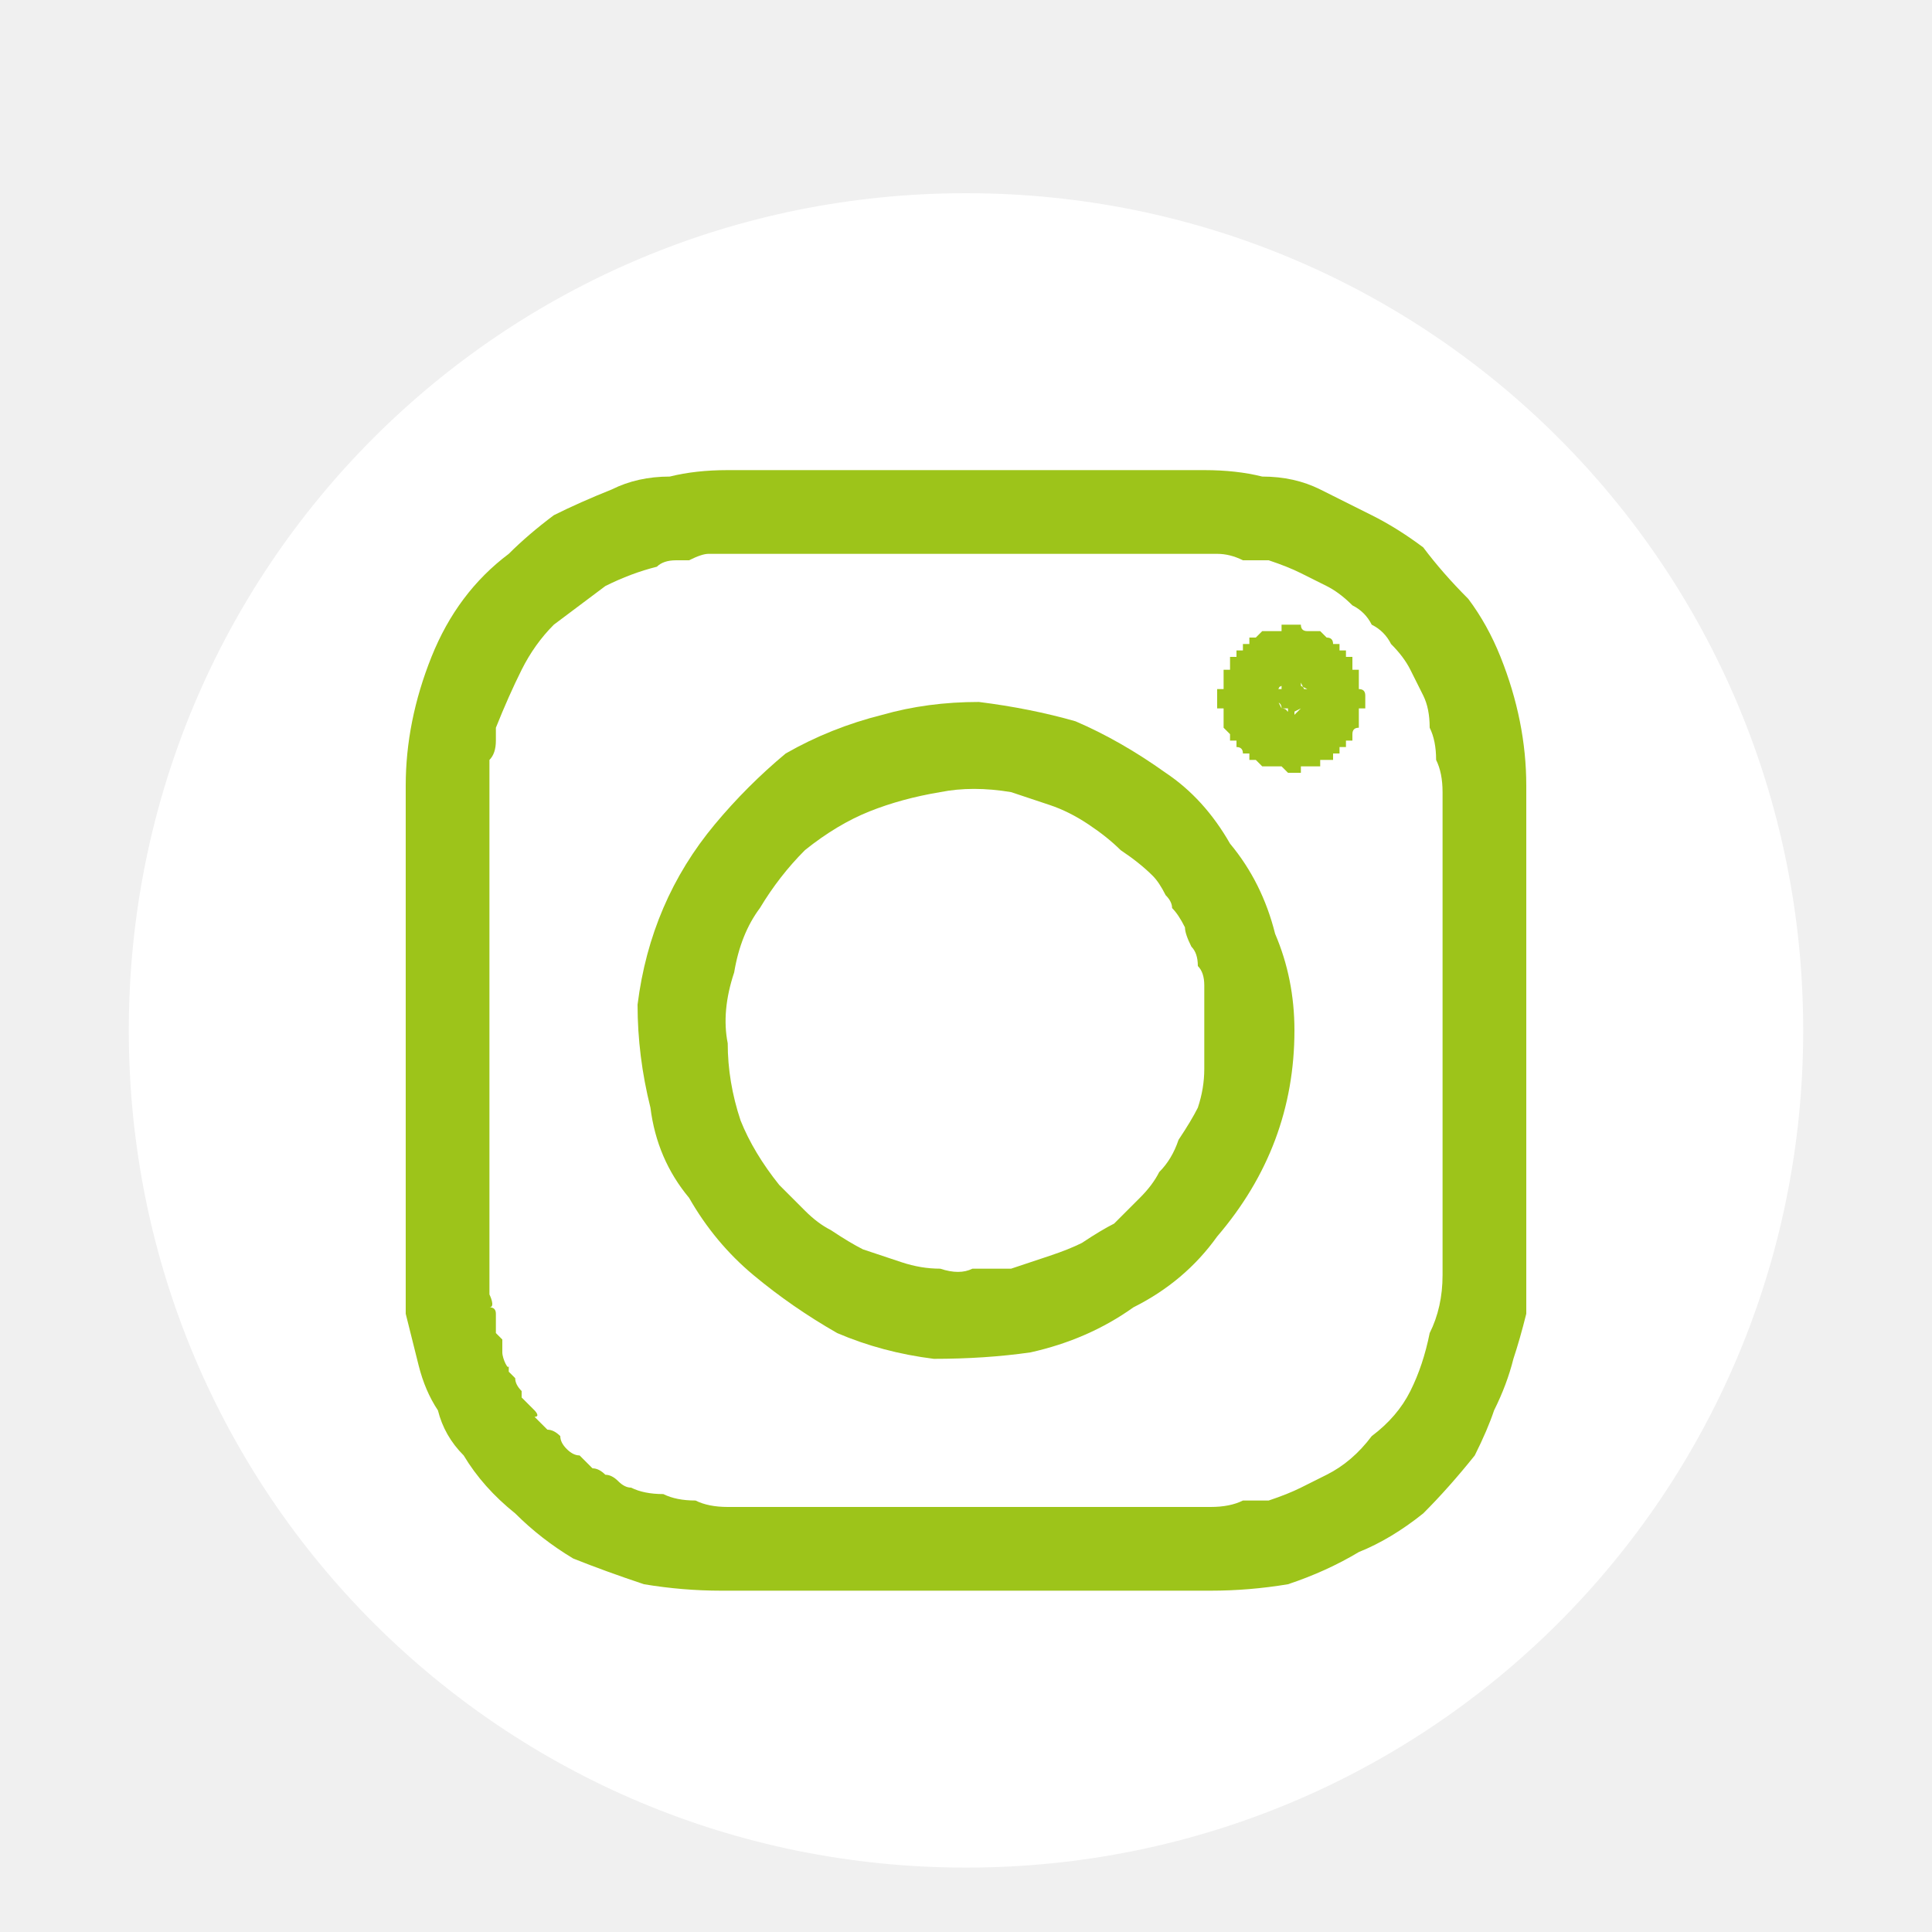
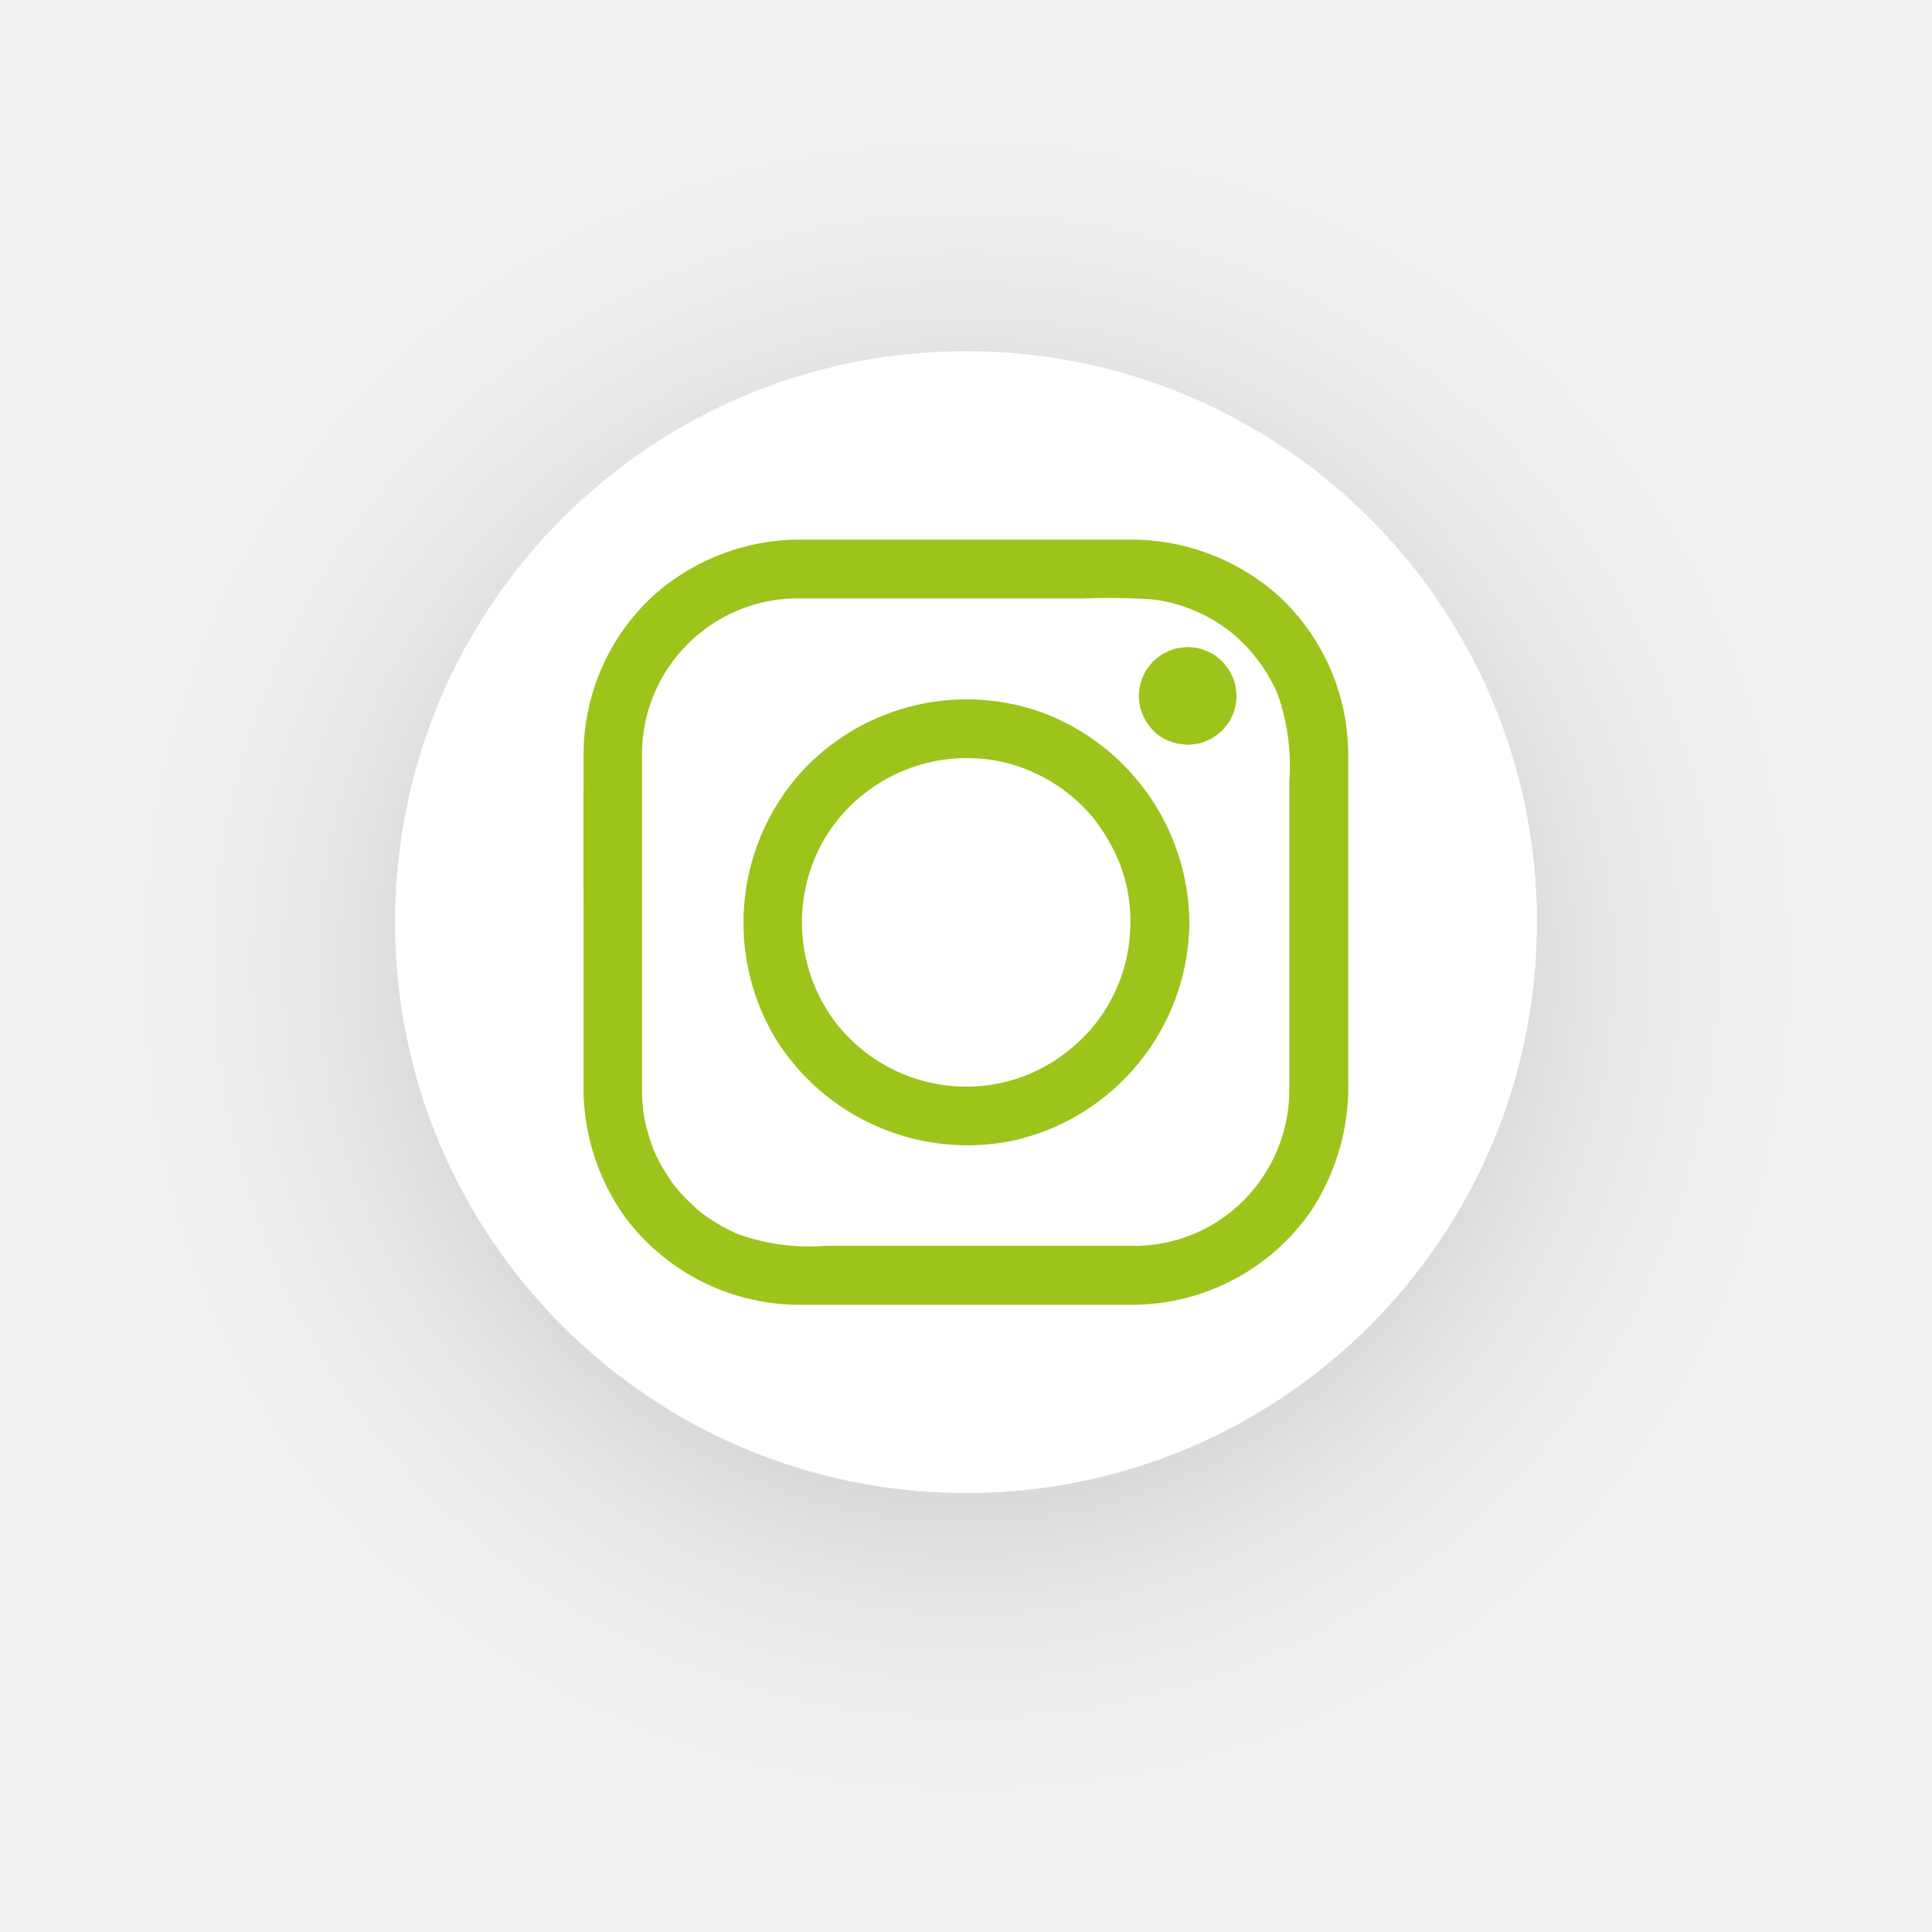
- <svg xmlns="http://www.w3.org/2000/svg" version="1.2" viewBox="0 0 30 30" width="30" height="30">
-   <style>
- 		.s0 { fill: #ffffff } 
- 		.s1 { fill: #9dc41a } 
- 	</style>
-   <g id="Composant_9_1">
-     <g id="Layer">
-       <path id="Ellipse_2-2" class="s0" d="m15 29c-7.2 0-13-5.8-13-13 0-7.2 5.8-13 13-13 7.2 0 13 5.8 13 13 0 7.2-5.8 13-13 13z" />
+ <svg xmlns="http://www.w3.org/2000/svg" width="44" height="44" viewBox="0 0 44 44">
+   <defs>
+     <filter id="Ellipse_2" x="0" y="0" width="44" height="44" filterUnits="userSpaceOnUse">
+       <feOffset dy="1" input="SourceAlpha" />
+       <feGaussianBlur stdDeviation="3" result="blur" />
+       <feFlood flood-opacity="0.161" />
+       <feComposite operator="in" in2="blur" />
+       <feComposite in="SourceGraphic" />
+     </filter>
+   </defs>
+   <g id="Composant_9_1" data-name="Composant 9 – 1" transform="translate(9 8)">
+     <g transform="matrix(1, 0, 0, 1, -9, -8)" filter="url(#Ellipse_2)">
+       <circle id="Ellipse_2-2" data-name="Ellipse 2" cx="13" cy="13" r="13" transform="translate(9 8)" fill="#fff" />
    </g>
-     <g id="Groupe_3">
-       <path id="Tracé_2" class="s1" d="m19.3 23.6q0.2 0.2 0.2 0.4 0 0.3-0.2 0.5-0.2 0.2-0.5 0.2h-6.1q-0.7 0-1.5 0-0.6 0-1.2-0.1-0.6-0.2-1.1-0.4-0.5-0.3-0.9-0.7-0.5-0.4-0.8-0.9-0.3-0.3-0.4-0.7-0.2-0.3-0.3-0.7-0.1-0.4-0.2-0.8 0-0.4 0-0.8v-2.3q0-2.6 0-5.1 0-0.5 0.1-1 0.1-0.5 0.3-1 0.2-0.5 0.5-0.9 0.3-0.4 0.7-0.7 0.3-0.3 0.7-0.6 0.4-0.2 0.9-0.4 0.4-0.2 0.9-0.2 0.4-0.1 0.9-0.1 2.6 0 5.3 0h2.1q0.5 0 0.9 0.1 0.5 0 0.9 0.2 0.4 0.2 0.8 0.4 0.4 0.2 0.8 0.5 0.3 0.4 0.7 0.8 0.3 0.4 0.5 0.9 0.2 0.5 0.3 1 0.1 0.5 0.1 1 0 0.9 0 1.8v5.6q0 0.4 0 0.8-0.1 0.4-0.2 0.7-0.1 0.4-0.3 0.8-0.1 0.3-0.3 0.7-0.4 0.5-0.8 0.9-0.5 0.4-1 0.6-0.5 0.3-1.1 0.5-0.6 0.1-1.2 0.1-0.2 0-0.4-0.2-0.2-0.2-0.2-0.5 0-0.2 0.2-0.4 0.2-0.2 0.4-0.2 0.3 0 0.5-0.1 0.2 0 0.4 0 0.3-0.1 0.5-0.2 0.2-0.1 0.4-0.2 0.4-0.2 0.7-0.6 0.4-0.3 0.6-0.7 0.2-0.4 0.3-0.9 0.2-0.4 0.2-0.9 0-0.7 0-1.4v-5.6q0-0.3 0-0.5 0-0.3-0.1-0.5 0-0.3-0.1-0.5 0-0.3-0.1-0.5-0.1-0.2-0.2-0.4-0.1-0.2-0.3-0.4-0.1-0.2-0.3-0.3-0.1-0.2-0.3-0.3-0.2-0.2-0.4-0.3-0.2-0.1-0.4-0.2-0.2-0.1-0.5-0.2-0.2 0-0.4 0-0.2-0.1-0.4-0.1-0.2 0-0.4 0-0.2 0-0.4 0-0.2 0-0.4 0h-6.4q-0.2 0-0.3 0-0.1 0-0.3 0.1-0.1 0-0.2 0-0.2 0-0.3 0.1-0.4 0.1-0.8 0.3-0.4 0.3-0.8 0.6-0.3 0.3-0.5 0.7-0.2 0.4-0.4 0.9 0 0.1 0 0.2 0 0.2-0.1 0.3 0 0.1 0 0.2 0 0.2 0 0.3v7.3q0 0.1 0 0.2 0 0.2 0 0.3c0 0 0.1 0.2 0 0.2q0.1 0 0.1 0.1 0 0.1 0 0.1 0 0.1 0 0.2 0 0 0.1 0.1 0 0.1 0 0.2c0 0.1 0.1 0.3 0.1 0.2q0 0 0 0.1 0.1 0.1 0.1 0.1 0 0.1 0.1 0.2 0 0 0 0.1 0.1 0.1 0.2 0.2c0 0 0.1 0.1 0 0.1q0.1 0.1 0.2 0.2 0.1 0 0.2 0.1 0 0.1 0.1 0.2 0.1 0.1 0.2 0.1 0.1 0.1 0.2 0.2 0.1 0 0.2 0.1 0.1 0 0.2 0.1 0.1 0.1 0.2 0.1 0.2 0.1 0.5 0.1 0.2 0.1 0.5 0.1 0.2 0.1 0.5 0.1 0.2 0 0.5 0h7q0.3 0 0.5 0.2z" />
-       <path id="Tracé_3" class="s1" d="m18.9 15.5q0.2-0.2 0.5-0.2 0.3 0 0.5 0.2 0.2 0.2 0.2 0.5 0 0.9-0.3 1.7-0.3 0.8-0.9 1.5-0.5 0.7-1.3 1.1-0.7 0.5-1.6 0.7-0.7 0.1-1.5 0.1-0.8-0.1-1.5-0.4-0.7-0.4-1.3-0.9-0.6-0.5-1-1.2-0.5-0.6-0.6-1.4-0.2-0.8-0.2-1.6 0.1-0.8 0.4-1.5 0.3-0.7 0.8-1.3 0.5-0.6 1.1-1.1 0.7-0.4 1.5-0.6 0.7-0.2 1.5-0.2 0.8 0.1 1.5 0.3 0.7 0.3 1.4 0.8 0.6 0.4 1 1.1 0.5 0.6 0.7 1.4 0.3 0.7 0.3 1.5 0 0.3-0.2 0.5-0.2 0.1-0.5 0.2-0.3-0.1-0.4-0.2-0.2-0.2-0.3-0.5 0-0.2 0-0.3 0-0.2 0-0.4 0-0.2-0.1-0.3 0-0.2-0.1-0.3-0.1-0.2-0.1-0.3-0.1-0.2-0.2-0.3 0-0.1-0.1-0.2-0.1-0.2-0.2-0.3-0.2-0.2-0.5-0.4-0.2-0.2-0.5-0.4-0.3-0.2-0.6-0.3-0.3-0.1-0.6-0.2-0.6-0.1-1.1 0-0.6 0.1-1.1 0.3-0.5 0.2-1 0.6-0.4 0.4-0.7 0.9-0.3 0.4-0.4 1-0.2 0.6-0.1 1.1 0 0.6 0.2 1.2 0.2 0.5 0.6 1 0.2 0.2 0.4 0.4 0.2 0.2 0.4 0.3 0.3 0.2 0.5 0.3 0.3 0.1 0.6 0.2 0.3 0.1 0.6 0.1 0.3 0.1 0.5 0 0.3 0 0.6 0 0.3-0.1 0.6-0.2 0.3-0.1 0.5-0.2 0.3-0.2 0.5-0.3 0.2-0.2 0.4-0.4 0.2-0.2 0.3-0.4 0.2-0.2 0.3-0.5 0.2-0.3 0.3-0.5 0.1-0.3 0.1-0.6 0-0.3 0-0.6 0.1-0.3 0.2-0.5z" />
-       <path id="Tracé_4" class="s1" d="m20.3 10.7q0 0.1 0.1 0.1 0 0.1 0 0.1 0.1 0.1 0.1 0.2 0 0 0 0.1 0 0.1 0 0.1 0 0.1 0 0.2-0.1 0-0.1 0.1 0 0 0 0 0 0.1-0.1 0.1 0 0 0 0 0 0-0.1 0.1 0 0 0 0 0 0-0.1 0 0 0.1 0 0.1-0.1 0-0.1 0 0 0-0.1 0 0 0 0 0-0.1 0-0.1 0 0 0-0.1 0 0 0 0 0-0.1 0-0.1 0 0 0-0.1-0.1 0 0 0 0 0 0-0.1 0 0-0.1 0-0.1-0.1 0-0.1 0 0-0.1-0.1-0.1 0 0 0 0 0-0.1 0-0.1-0.1 0-0.1 0 0-0.1 0-0.1 0 0 0 0-0.1-0.1-0.1-0.1 0 0 0-0.1 0 0 0 0 0 0 0 0 0 0 0-0.1 0 0 0 0 0 0 0 0 0 0 0-0.1-0.1 0-0.1 0 0-0.1 0-0.1 0 0 0 0 0-0.1 0-0.1 0 0 0-0.1 0 0 0.1 0 0-0.1 0-0.1 0 0 0 0 0 0 0 0 0 0 0-0.1 0 0 0 0 0 0 0 0 0-0.1 0-0.1 0 0 0.1 0 0-0.1 0-0.1 0 0 0 0 0 0 0 0 0 0 0 0 0-0.1 0-0.1 0 0 0.1 0 0 0 0-0.1 0 0 0 0 0 0 0.1 0 0-0.1 0-0.1 0 0 0.1 0 0 0 0-0.1 0 0 0.1 0 0 0 0 0 0 0 0 0 0 0 0 0 0 0 0 0 0 0 0.1-0.1 0 0 0 0 0.1 0 0.1 0 0 0 0 0 0 0 0.1 0 0 0 0 0 0 0 0 0 0 0 0 0 0 0 0.1 0 0 0 0-0.1 0.1 0 0.1 0 0 0 0 0 0.1 0 0.1 0 0.1 0 0.1 0 0 0.1 0.1 0.1 0 0 0.1 0 0 0 0 0 0 0 0.1 0 0 0 0 0 0.1 0.1 0.1 0.1 0 0 0 0 0 0 0 0 0 0 0 0 0 0 0 0 0.1 0 0.1 0.1 0 0 0.1 0 0 0 0 0.1 0 0 0.1 0 0 0 0 0.1 0 0 0 0 0.1 0 0.1 0 0 0.1 0 0.1 0 0 0 0.1 0.1 0 0.1 0 0 0 0 0.1 0 0 0 0 0 0 0 0 0 0 0 0 0 0.1 0 0.1 0 0 0 0 0 0 0 0 0 0.1 0 0.1 0.1 0 0.1 0.1 0 0 0 0 0 0 0 0 0 0.1 0 0.1 0 0 0 0 0 0 0 0 0 0 0 0.1 0 0-0.1 0 0 0 0 0.1 0 0 0 0 0 0.1 0 0.1 0 0 0 0 0 0.1 0 0.1-0.1 0-0.1 0.1 0 0 0 0 0 0 0 0 0 0 0 0 0 0 0 0 0 0.1 0 0.1-0.1 0-0.1 0 0 0 0 0.1 0 0 0 0-0.1 0-0.1 0 0 0 0 0 0 0 0 0.1 0 0 0 0 0 0 0 0-0.1 0-0.1 0 0 0.1 0 0.1-0.1 0-0.1 0 0 0 0 0 0 0-0.1 0 0 0 0 0.1 0 0 0 0 0 0-0.1 0 0 0 0 0 0 0 0 0 0 0-0.1 0 0 0 0 0-0.1 0-0.1 0 0 0 0 0.1-0.1 0-0.1 0 0 0 0 0 0 0 0 0 0 0-0.1 0 0 0 0 0 0 0 0 0-0.1-0.1-0.1-0.1 0 0-0.1 0 0 0 0 0-0.1 0-0.1 0 0 0-0.1 0 0 0 0-0.1-0.1 0-0.1 0-0.1 0-0.1-0.1-0.1 0-0.1-0.1 0 0-0.1-0.1 0 0 0-0.1 0-0.1 0-0.1 0-0.1 0-0.2 0 0 0-0.1 0-0.1 0.1-0.1 0 0 0-0.1 0 0 0 0 0 0 0.1-0.1 0 0 0 0 0.1 0 0.1 0 0-0.1 0-0.1 0.1 0 0.1 0 0 0 0.1 0 0 0 0 0 0.1 0 0.1 0 0 0 0.1 0 0 0 0 0 0.1 0 0.1 0 0 0 0.1 0 0 0 0 0 0 0 0.1 0.1 0 0 0 0 0 0 0 0 0 0 0 0 0 0 0 0l-0.1-0.1q0 0 0 0 0 0 0 0 0 0 0 0 0.1 0 0.1 0h-0.2q0 0 0 0 0 0 0.1 0 0 0 0 0 0 0 0 0h-0.2q0 0 0.1 0 0 0 0 0 0 0 0 0 0 0 0 0l-0.1 0.1q0 0 0 0 0 0 0 0 0-0.1 0.1-0.1 0 0 0 0l-0.2 0.1q0.1 0 0.1 0 0 0 0 0 0 0 0 0 0 0 0-0.1l-0.1 0.2q0 0 0 0 0.1-0.1 0.1-0.1 0 0 0 0 0 0 0 0l-0.1 0.1q0 0 0 0 0 0 0 0 0 0 0 0 0-0.1 0.1-0.1l-0.1 0.2q0 0 0 0 0 0 0-0.1 0 0 0 0 0 0 0 0l0.1 0.2q-0.1 0-0.1-0.1 0 0 0 0 0 0 0 0 0 0 0 0l0.1 0.1q0 0 0 0 0 0 0 0 0-0.1-0.1-0.1 0 0 0 0l0.1 0.1q0 0 0 0 0 0 0 0 0 0 0 0 0 0 0 0l0.1 0.1q0 0 0 0 0-0.1-0.1-0.1 0 0 0 0 0 0 0 0l0.2 0.1q-0.1 0-0.1 0 0 0 0 0 0 0 0-0.1-0.1 0-0.1 0l0.2 0.1q0 0 0 0 0 0 0 0-0.1 0-0.1 0 0 0 0 0l0.2-0.1q0 0-0.1 0 0 0.1 0 0.1 0 0 0 0 0 0 0 0l0.1-0.1q0 0 0 0 0 0 0 0 0 0-0.1 0 0 0.1 0 0.1l0.2-0.1q-0.1 0-0.1 0 0 0 0 0 0 0 0 0 0 0 0 0l0.1-0.1q0 0 0 0 0 0-0.1 0.1 0 0 0 0 0 0 0 0l0.1-0.2q0 0.1 0 0.1 0 0 0 0 0 0 0 0 0 0 0 0.1v-0.2q0 0 0 0 0 0 0 0 0 0.1 0 0.1 0 0 0 0v-0.2q0 0 0 0 0 0.1 0 0.1 0 0 0 0 0 0 0 0l-0.1-0.1q0 0 0 0 0 0 0 0 0 0 0.1 0.1 0 0 0 0l-0.1-0.2q0 0 0 0.1 0 0 0 0 0 0 0 0 0 0 0.1 0l-0.2-0.1q0 0 0 0 0 0 0 0 0 0 0.1 0 0 0 0 0.1 0 0 0.1 0z" />
+     <g id="Groupe_3" data-name="Groupe 3" transform="translate(-860.705 906.289)">
+       <path id="Tracé_2" data-name="Tracé 2" d="M877.539-885.916h-7.031a4.843,4.843,0,0,1-2.012-.272,4.461,4.461,0,0,1-.8-.466,4.5,4.5,0,0,1-.646-.65c.034.044-.073-.1-.089-.128q-.061-.091-.118-.184a3.739,3.739,0,0,1-.253-.487c.028.066-.045-.125-.054-.149-.028-.082-.055-.165-.078-.249a3.673,3.673,0,0,1-.109-.516c.009.073-.01-.138-.012-.165-.006-.09-.008-.181-.009-.272v-.026c0-.069,0-.138,0-.207V-897a3.621,3.621,0,0,1,.11-1,3.562,3.562,0,0,1,2.476-2.529,3.524,3.524,0,0,1,1.061-.13h6.4a14,14,0,0,1,1.62.025,3.6,3.6,0,0,1,1.707.713,3.705,3.705,0,0,1,1.1,1.438,4.917,4.917,0,0,1,.267,1.983v5.588c0,.486,0,.972,0,1.458a3.573,3.573,0,0,1-1.763,3.062,3.547,3.547,0,0,1-1.776.477.671.671,0,0,0,0,1.341,4.957,4.957,0,0,0,4.043-2.15,5.143,5.143,0,0,0,.836-2.984v-5.556c0-.61,0-1.221,0-1.831a4.919,4.919,0,0,0-1.642-3.674A5.036,5.036,0,0,0,877.415-902h-2.133q-2.651,0-5.3,0a5.02,5.02,0,0,0-3.4,1.279,4.924,4.924,0,0,0-1.587,3.634c-.005,1.687,0,3.375,0,5.063v2.338a5.09,5.09,0,0,0,.878,3.022,4.957,4.957,0,0,0,4,2.091c.524,0,1.048,0,1.572,0h6.1A.671.671,0,0,0,877.539-885.916Z" transform="translate(0)" fill="#9dc41a" />
+       <path id="Tracé_3" data-name="Tracé 3" d="M890.11-880.669a3.739,3.739,0,0,1-.709,2.2,3.861,3.861,0,0,1-1.719,1.311,3.755,3.755,0,0,1-2.347.091,3.778,3.778,0,0,1-1.886-1.248,3.779,3.779,0,0,1-.277-4.3,3.783,3.783,0,0,1,3.9-1.727,3.773,3.773,0,0,1,2.192,1.3,4.236,4.236,0,0,1,.6,1.029,3.727,3.727,0,0,1,.248,1.35.671.671,0,0,0,1.341,0,5.154,5.154,0,0,0-3.377-4.788,5.1,5.1,0,0,0-5.618,1.546,5.137,5.137,0,0,0-.441,5.872,5.148,5.148,0,0,0,5.374,2.351,5.133,5.133,0,0,0,4.063-4.98A.671.671,0,0,0,890.11-880.669Z" transform="translate(-12.661 -12.62)" fill="#9dc41a" />
+       <path id="Tracé_4" data-name="Tracé 4" d="M922.863-890.11a.516.516,0,0,1-.053-.036l.136.1a.492.492,0,0,1-.079-.08l.1.136a.479.479,0,0,1-.055-.1l.068.16a.463.463,0,0,1-.031-.115l.024.178a.482.482,0,0,1,0-.11l-.024.178a.476.476,0,0,1,.032-.119l-.067.16a.5.5,0,0,1,.059-.1l-.1.136a.494.494,0,0,1,.08-.079l-.136.1a.49.49,0,0,1,.1-.055l-.16.067a.489.489,0,0,1,.115-.031l-.178.024a.488.488,0,0,1,.11,0l-.178-.024a.48.48,0,0,1,.119.032l-.16-.068a.486.486,0,0,1,.1.059l-.136-.1a.473.473,0,0,1,.079.08l-.1-.136a.476.476,0,0,1,.055.1l-.068-.16a.489.489,0,0,1,.031.115l-.024-.178a.5.5,0,0,1,0,.11l.024-.178a.474.474,0,0,1-.032.119l.068-.16a.49.49,0,0,1-.059.1l.1-.136a.48.48,0,0,1-.08.079l.136-.1a.486.486,0,0,1-.1.055l.16-.068a.474.474,0,0,1-.115.031l.178-.024a.481.481,0,0,1-.11,0l.178.024a.469.469,0,0,1-.119-.032l.16.067a.51.51,0,0,1-.047-.024.5.5,0,0,0-.249-.079.506.506,0,0,0-.267.012.506.506,0,0,0-.228.12.506.506,0,0,0-.173.188.677.677,0,0,0-.068.516.691.691,0,0,0,.308.4,1.042,1.042,0,0,0,.291.118,1.8,1.8,0,0,0,.238.032.467.467,0,0,0,.075,0,1.592,1.592,0,0,0,.237-.034.969.969,0,0,0,.146-.055,1.136,1.136,0,0,0,.134-.061,1.5,1.5,0,0,0,.193-.146.418.418,0,0,0,.048-.046,1.578,1.578,0,0,0,.146-.19.477.477,0,0,0,.035-.066,1.434,1.434,0,0,0,.089-.224,1.563,1.563,0,0,0,.035-.238.464.464,0,0,0,0-.075,1.77,1.77,0,0,0-.031-.238.482.482,0,0,0-.021-.072,1.546,1.546,0,0,0-.093-.214,1.385,1.385,0,0,0-.14-.191,1.074,1.074,0,0,0-.235-.2.444.444,0,0,0-.06-.035,1.517,1.517,0,0,0-.228-.094,1.059,1.059,0,0,0-.308-.042,1.605,1.605,0,0,0-.238.029.48.48,0,0,0-.073.017,1.746,1.746,0,0,0-.216.09.493.493,0,0,0-.065.039,1.557,1.557,0,0,0-.183.144,1.49,1.49,0,0,0-.15.186.519.519,0,0,0-.04.063,1.578,1.578,0,0,0-.095.223.485.485,0,0,0-.019.08,1.448,1.448,0,0,0-.029.248,1.591,1.591,0,0,0,.03.248.483.483,0,0,0,.021.077,1.543,1.543,0,0,0,.1.224,1.346,1.346,0,0,0,.147.2.994.994,0,0,0,.258.209.5.5,0,0,0,.249.079.509.509,0,0,0,.267-.012.505.505,0,0,0,.228-.12.507.507,0,0,0,.172-.188.676.676,0,0,0,.068-.516A.7.7,0,0,0,922.863-890.11Z" transform="translate(-43.989 -8.525)" fill="#9dc41a" />
    </g>
  </g>
</svg>
